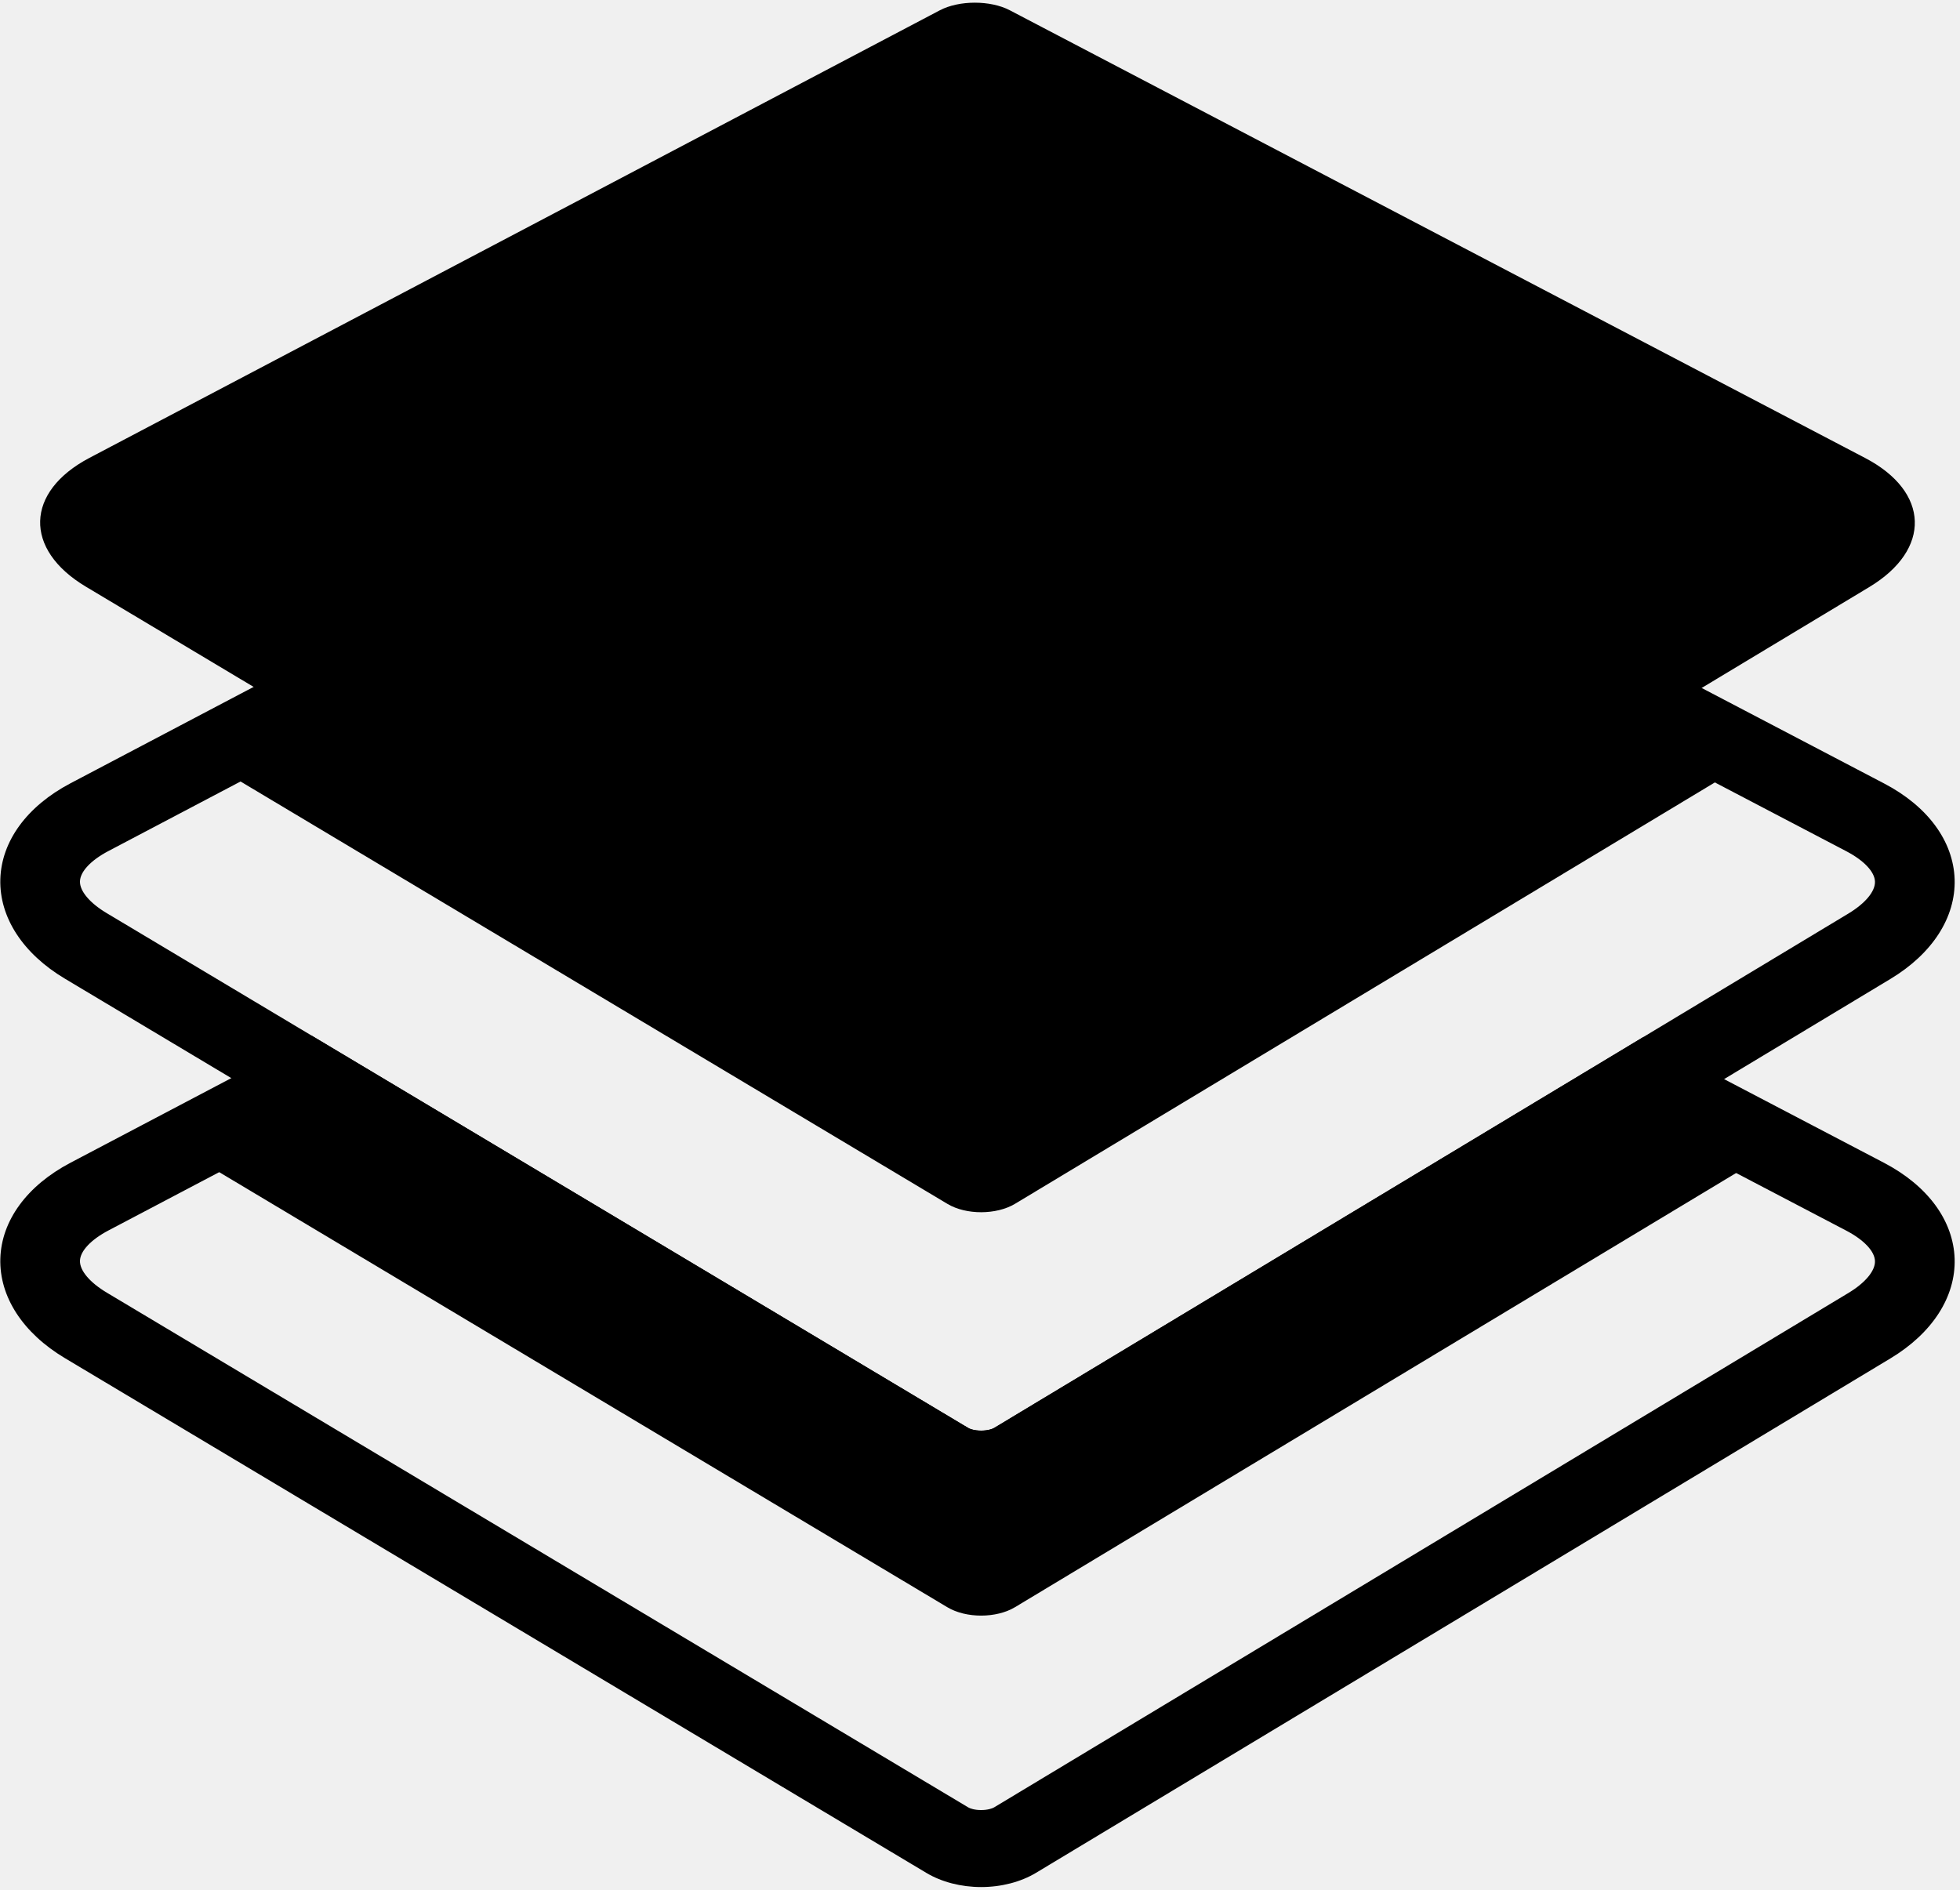
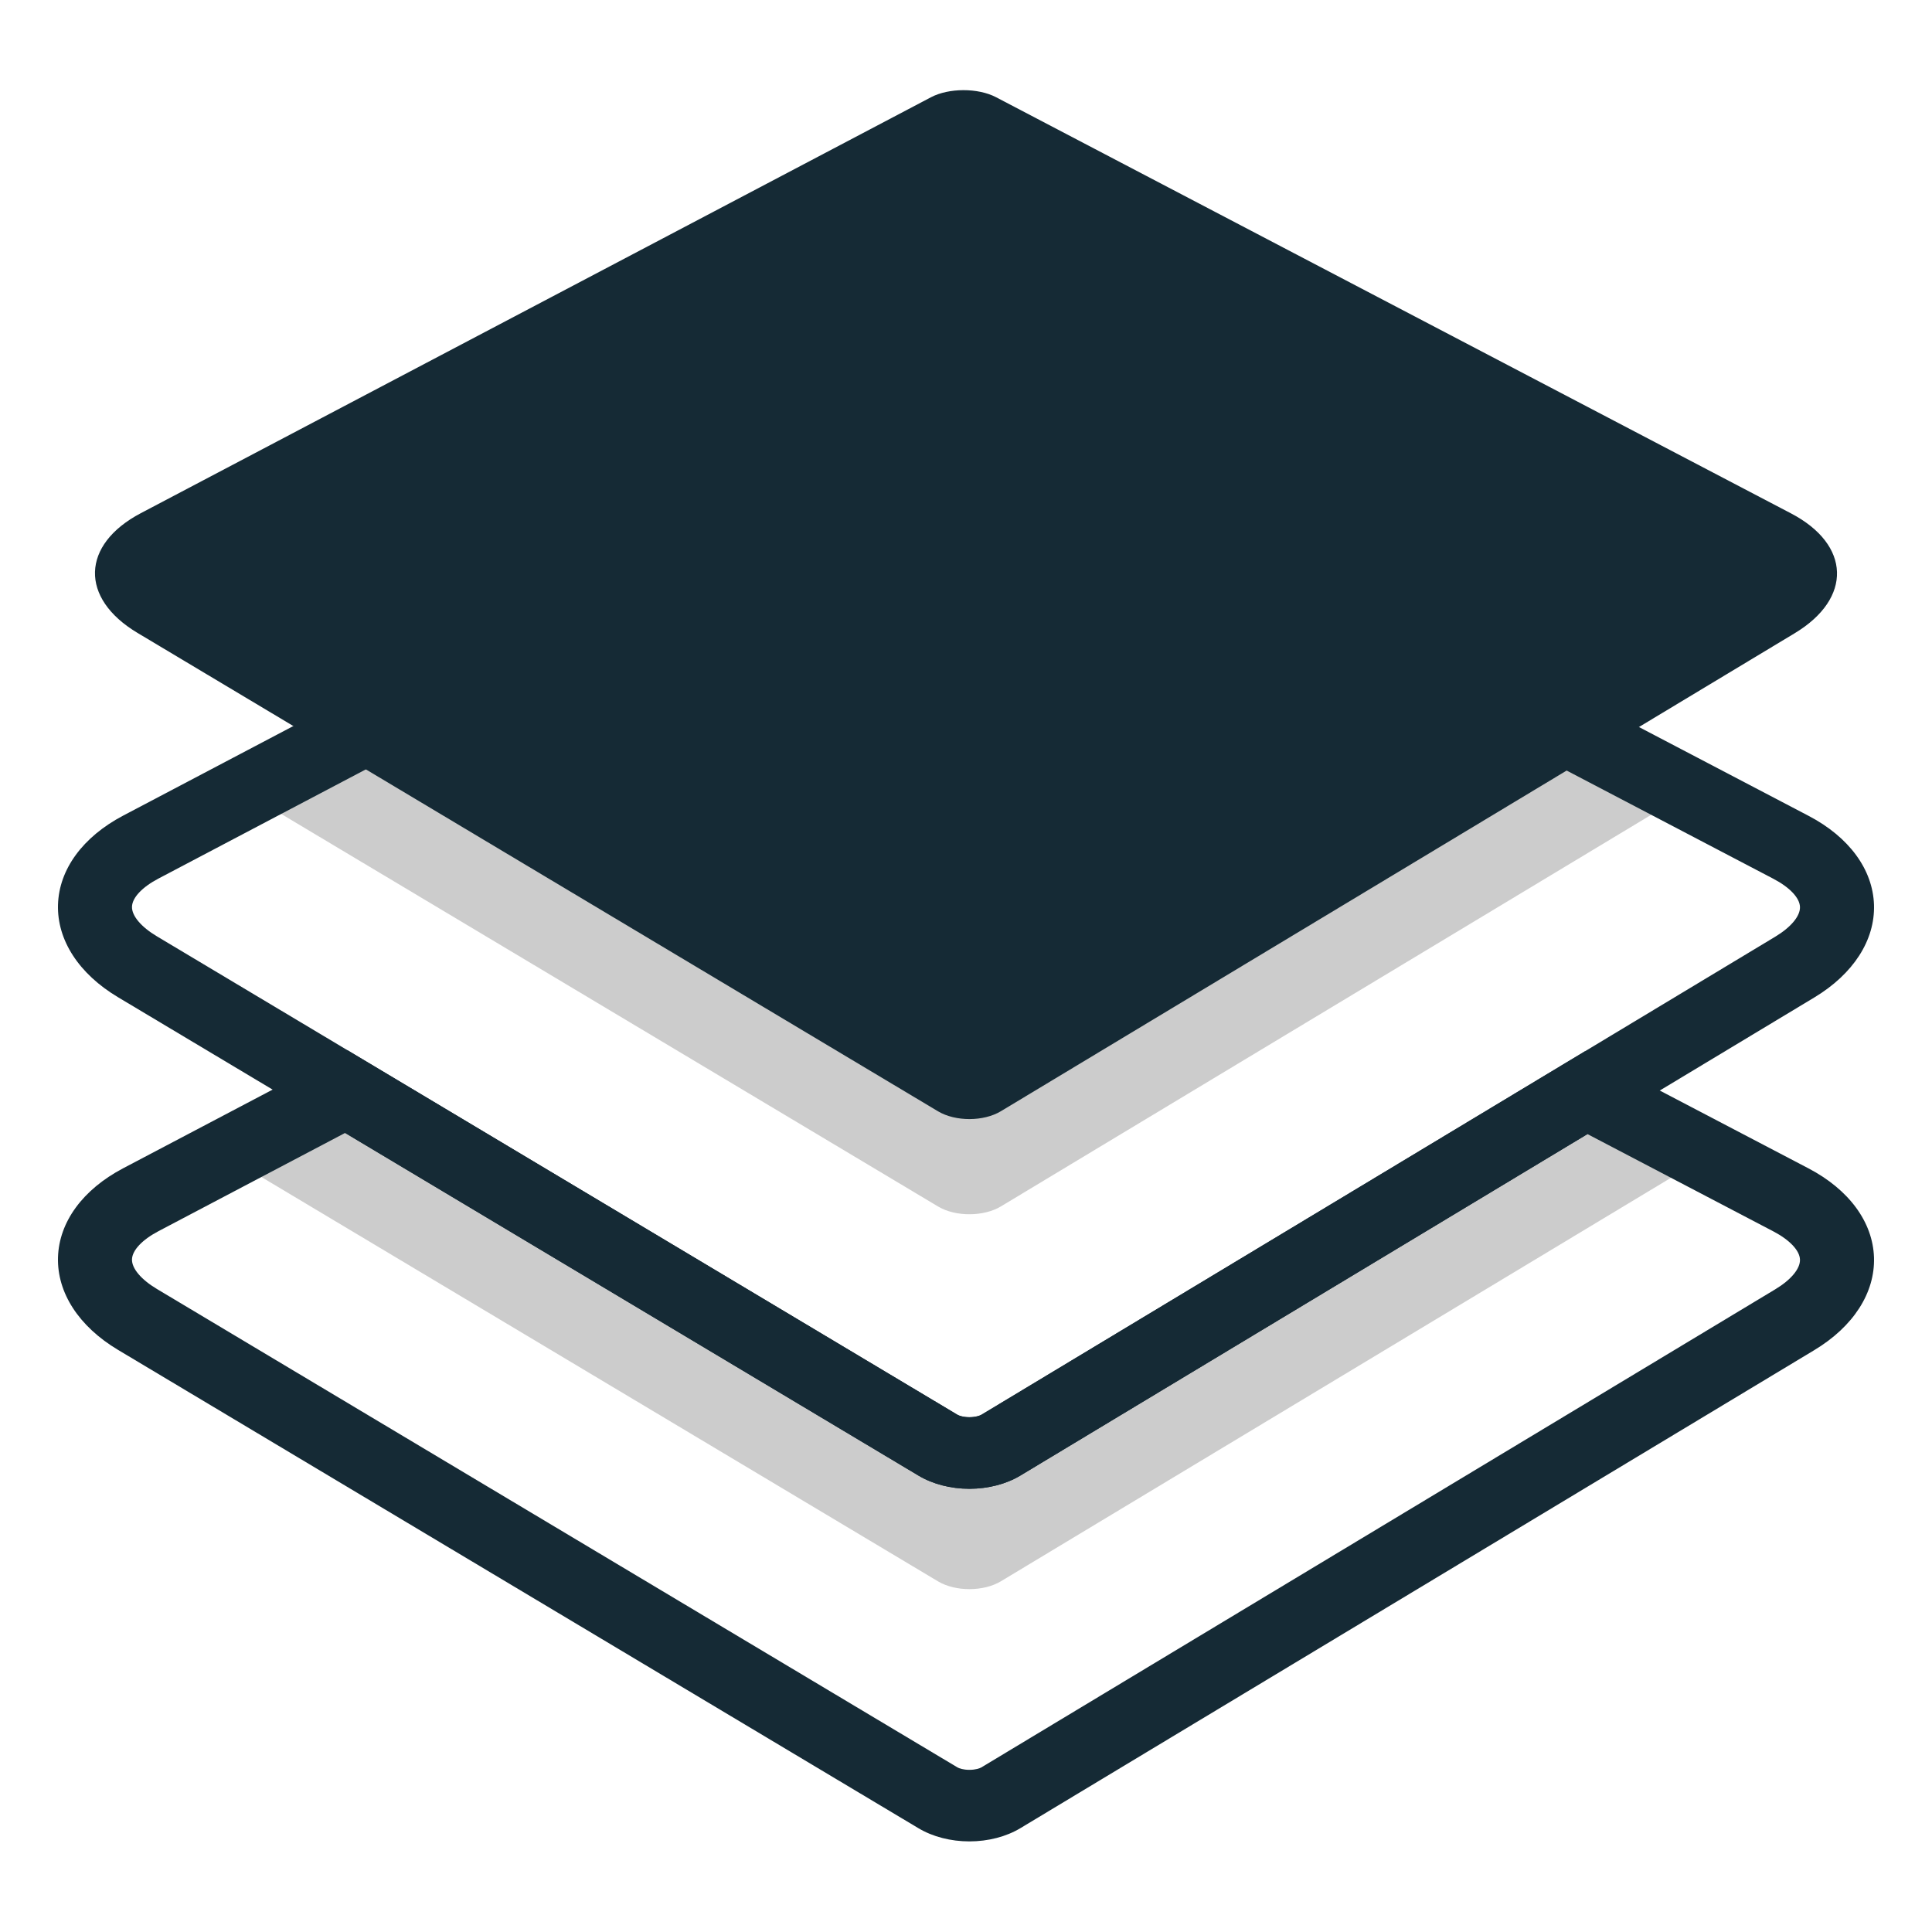
- <svg xmlns="http://www.w3.org/2000/svg" viewBox="0 0 307 296">
-   <g clipPath="url(#clip0_1_15)">
-     <path d="M158.995 228.812C156.075 230.578 151.328 230.583 148.397 228.833L48.642 169.219L28.226 179.969L148.397 251.781C151.328 253.531 156.075 253.521 158.995 251.76L218.511 215.922L278.028 180.083L257.64 169.411L158.995 228.812Z" fill="currentColor" fillOpacity="0.2" />
-     <path d="M48.443 176.193L17.009 192.74C14.244 194.193 12.569 195.974 12.526 197.5C12.482 199.031 14.056 200.896 16.728 202.495L151.678 283.141C151.931 283.292 152.632 283.547 153.677 283.547C154.728 283.547 155.439 283.286 155.697 283.135L289.494 202.562C292.167 200.958 293.729 199.078 293.681 197.547C293.637 196.01 291.951 194.229 289.187 192.781L257.861 176.385L162.292 233.932C159.9 235.375 156.84 236.172 153.677 236.172C150.541 236.172 147.502 235.385 145.121 233.964L48.443 176.193ZM153.677 295.609C150.541 295.609 147.497 294.823 145.115 293.401L10.166 212.755C3.571 208.812 -0.115 203.13 0.052 197.167C0.225 191.203 4.228 185.729 11.039 182.146L48.841 162.25L151.678 223.703C151.926 223.854 152.632 224.109 153.677 224.109C154.733 224.109 155.439 223.849 155.697 223.698L257.424 162.438L295.13 182.172C301.951 185.75 305.965 191.214 306.159 197.182C306.342 203.141 302.679 208.839 296.094 212.802L162.292 293.37C159.9 294.812 156.84 295.609 153.677 295.609Z" fill="currentColor" />
-     <path d="M31.567 118.771L148.397 188.589C151.328 190.344 156.075 190.328 158.995 188.573L274.693 118.901L152.675 55.021L31.567 118.771Z" fill="currentColor" fillOpacity="0.2" />
-     <path d="M152.68 61.88L17.009 133.302C14.244 134.75 12.569 136.531 12.526 138.062C12.482 139.589 14.056 141.458 16.728 143.052L151.678 223.703C151.926 223.854 152.632 224.109 153.677 224.109C154.733 224.109 155.439 223.849 155.697 223.698L289.494 143.125C292.167 141.516 293.729 139.641 293.681 138.104C293.637 136.573 291.956 134.792 289.187 133.344L152.68 61.88ZM153.677 236.172C150.541 236.172 147.502 235.385 145.121 233.964L10.166 153.312C3.571 149.375 -0.115 143.693 0.052 137.729C0.225 131.766 4.228 126.292 11.039 122.703L152.664 48.156L295.13 122.74C301.951 126.307 305.965 131.776 306.159 137.74C306.342 143.703 302.679 149.396 296.094 153.359L162.292 233.932C159.9 235.375 156.84 236.172 153.677 236.172Z" fill="currentColor" />
-     <path d="M148.397 172.547C151.328 174.297 156.075 174.292 158.995 172.526L292.797 91.958C302.544 86.083 302.258 77.042 292.161 71.755L158.16 1.604C155.126 0.021 150.218 0.026 147.195 1.62L14.024 71.719C3.937 77.026 3.678 86.062 13.447 91.901L148.397 172.547Z" fill="currentColor" />
-   </g>
+ <svg xmlns="http://www.w3.org/2000/svg" width="3000" height="3000" viewBox="0 0 3000 3000" fill="none">
+   <rect width="3000" height="3000" fill="white" />
+   <path d="M1554.25 2243.97C1527.35 2260.24 1483.62 2260.28 1456.62 2244.16L537.662 1694.99L349.594 1794.02L1456.62 2455.56C1483.62 2471.68 1527.35 2471.59 1554.25 2455.37L2102.52 2125.22L2650.79 1795.07L2462.98 1696.76L1554.25 2243.97Z" fill="black" fill-opacity="0.2" />
+   <path d="M535.827 1759.24L246.253 1911.67C220.79 1925.05 205.353 1941.46 204.956 1955.52C204.559 1969.62 219.052 1986.8 243.672 2001.53L1486.84 2744.45C1489.17 2745.84 1495.63 2748.19 1505.26 2748.19C1514.94 2748.19 1521.49 2745.79 1523.87 2744.4L2756.42 2002.15C2781.04 1987.37 2795.43 1970.05 2794.99 1955.95C2794.59 1941.79 2779.05 1925.39 2753.59 1912.05L2465.01 1761L1584.62 2291.13C1562.59 2304.43 1534.4 2311.77 1505.26 2311.77C1476.37 2311.77 1448.37 2304.52 1426.44 2291.43L535.827 1759.24ZM1505.26 2859.31C1476.37 2859.31 1448.33 2852.07 1426.38 2838.97L183.216 2096.05C122.462 2059.73 88.511 2007.38 90.05 1952.45C91.638 1897.51 128.518 1847.08 191.257 1814.08L539.499 1630.79L1486.84 2196.9C1489.13 2198.29 1495.63 2200.64 1505.26 2200.64C1514.99 2200.64 1521.49 2198.25 1523.87 2196.86L2460.99 1632.52L2808.34 1814.31C2871.18 1847.28 2908.15 1897.61 2909.94 1952.59C2911.63 2007.48 2877.88 2059.97 2817.22 2096.48L1584.62 2838.68C1562.59 2851.97 1534.4 2859.31 1505.26 2859.31Z" fill="#152A35" />
+   <path d="M380.368 1230.26L1456.62 1873.43C1483.62 1889.6 1527.35 1889.45 1554.25 1873.28L2620.07 1231.46L1496.03 642.984L380.368 1230.26Z" fill="black" fill-opacity="0.2" />
+   <path d="M1496.07 706.173L246.253 1364.12C220.79 1377.46 205.353 1393.86 204.956 1407.97C204.559 1422.04 219.052 1439.25 243.672 1453.94L1486.84 2196.9C1489.13 2198.29 1495.63 2200.64 1505.26 2200.64C1514.99 2200.64 1521.49 2198.25 1523.87 2196.86L2756.42 1454.61C2781.04 1439.79 2795.43 1422.51 2794.99 1408.36C2794.59 1394.25 2779.1 1377.84 2753.59 1364.51L1496.07 706.173ZM1505.26 2311.77C1476.37 2311.77 1448.37 2304.52 1426.44 2291.43L183.216 1548.45C122.462 1512.18 88.511 1459.84 90.05 1404.9C91.638 1349.97 128.518 1299.54 191.257 1266.48L1495.93 579.746L2808.34 1266.82C2871.18 1299.68 2908.15 1350.06 2909.94 1405C2911.63 1459.93 2877.88 1512.38 2817.22 1548.89L1584.62 2291.13C1562.59 2304.43 1534.4 2311.77 1505.26 2311.77Z" fill="#152A35" />
+   <path d="M1456.62 1725.65C1483.62 1741.77 1527.35 1741.72 1554.25 1725.45L2786.85 983.256C2876.64 929.135 2874 845.842 2780.99 797.143L1546.56 150.904C1518.61 136.318 1473.39 136.366 1445.55 151.047L218.755 796.807C125.837 845.698 123.455 928.943 213.444 982.728L1456.62 1725.65Z" fill="#152A35" />
</svg>
